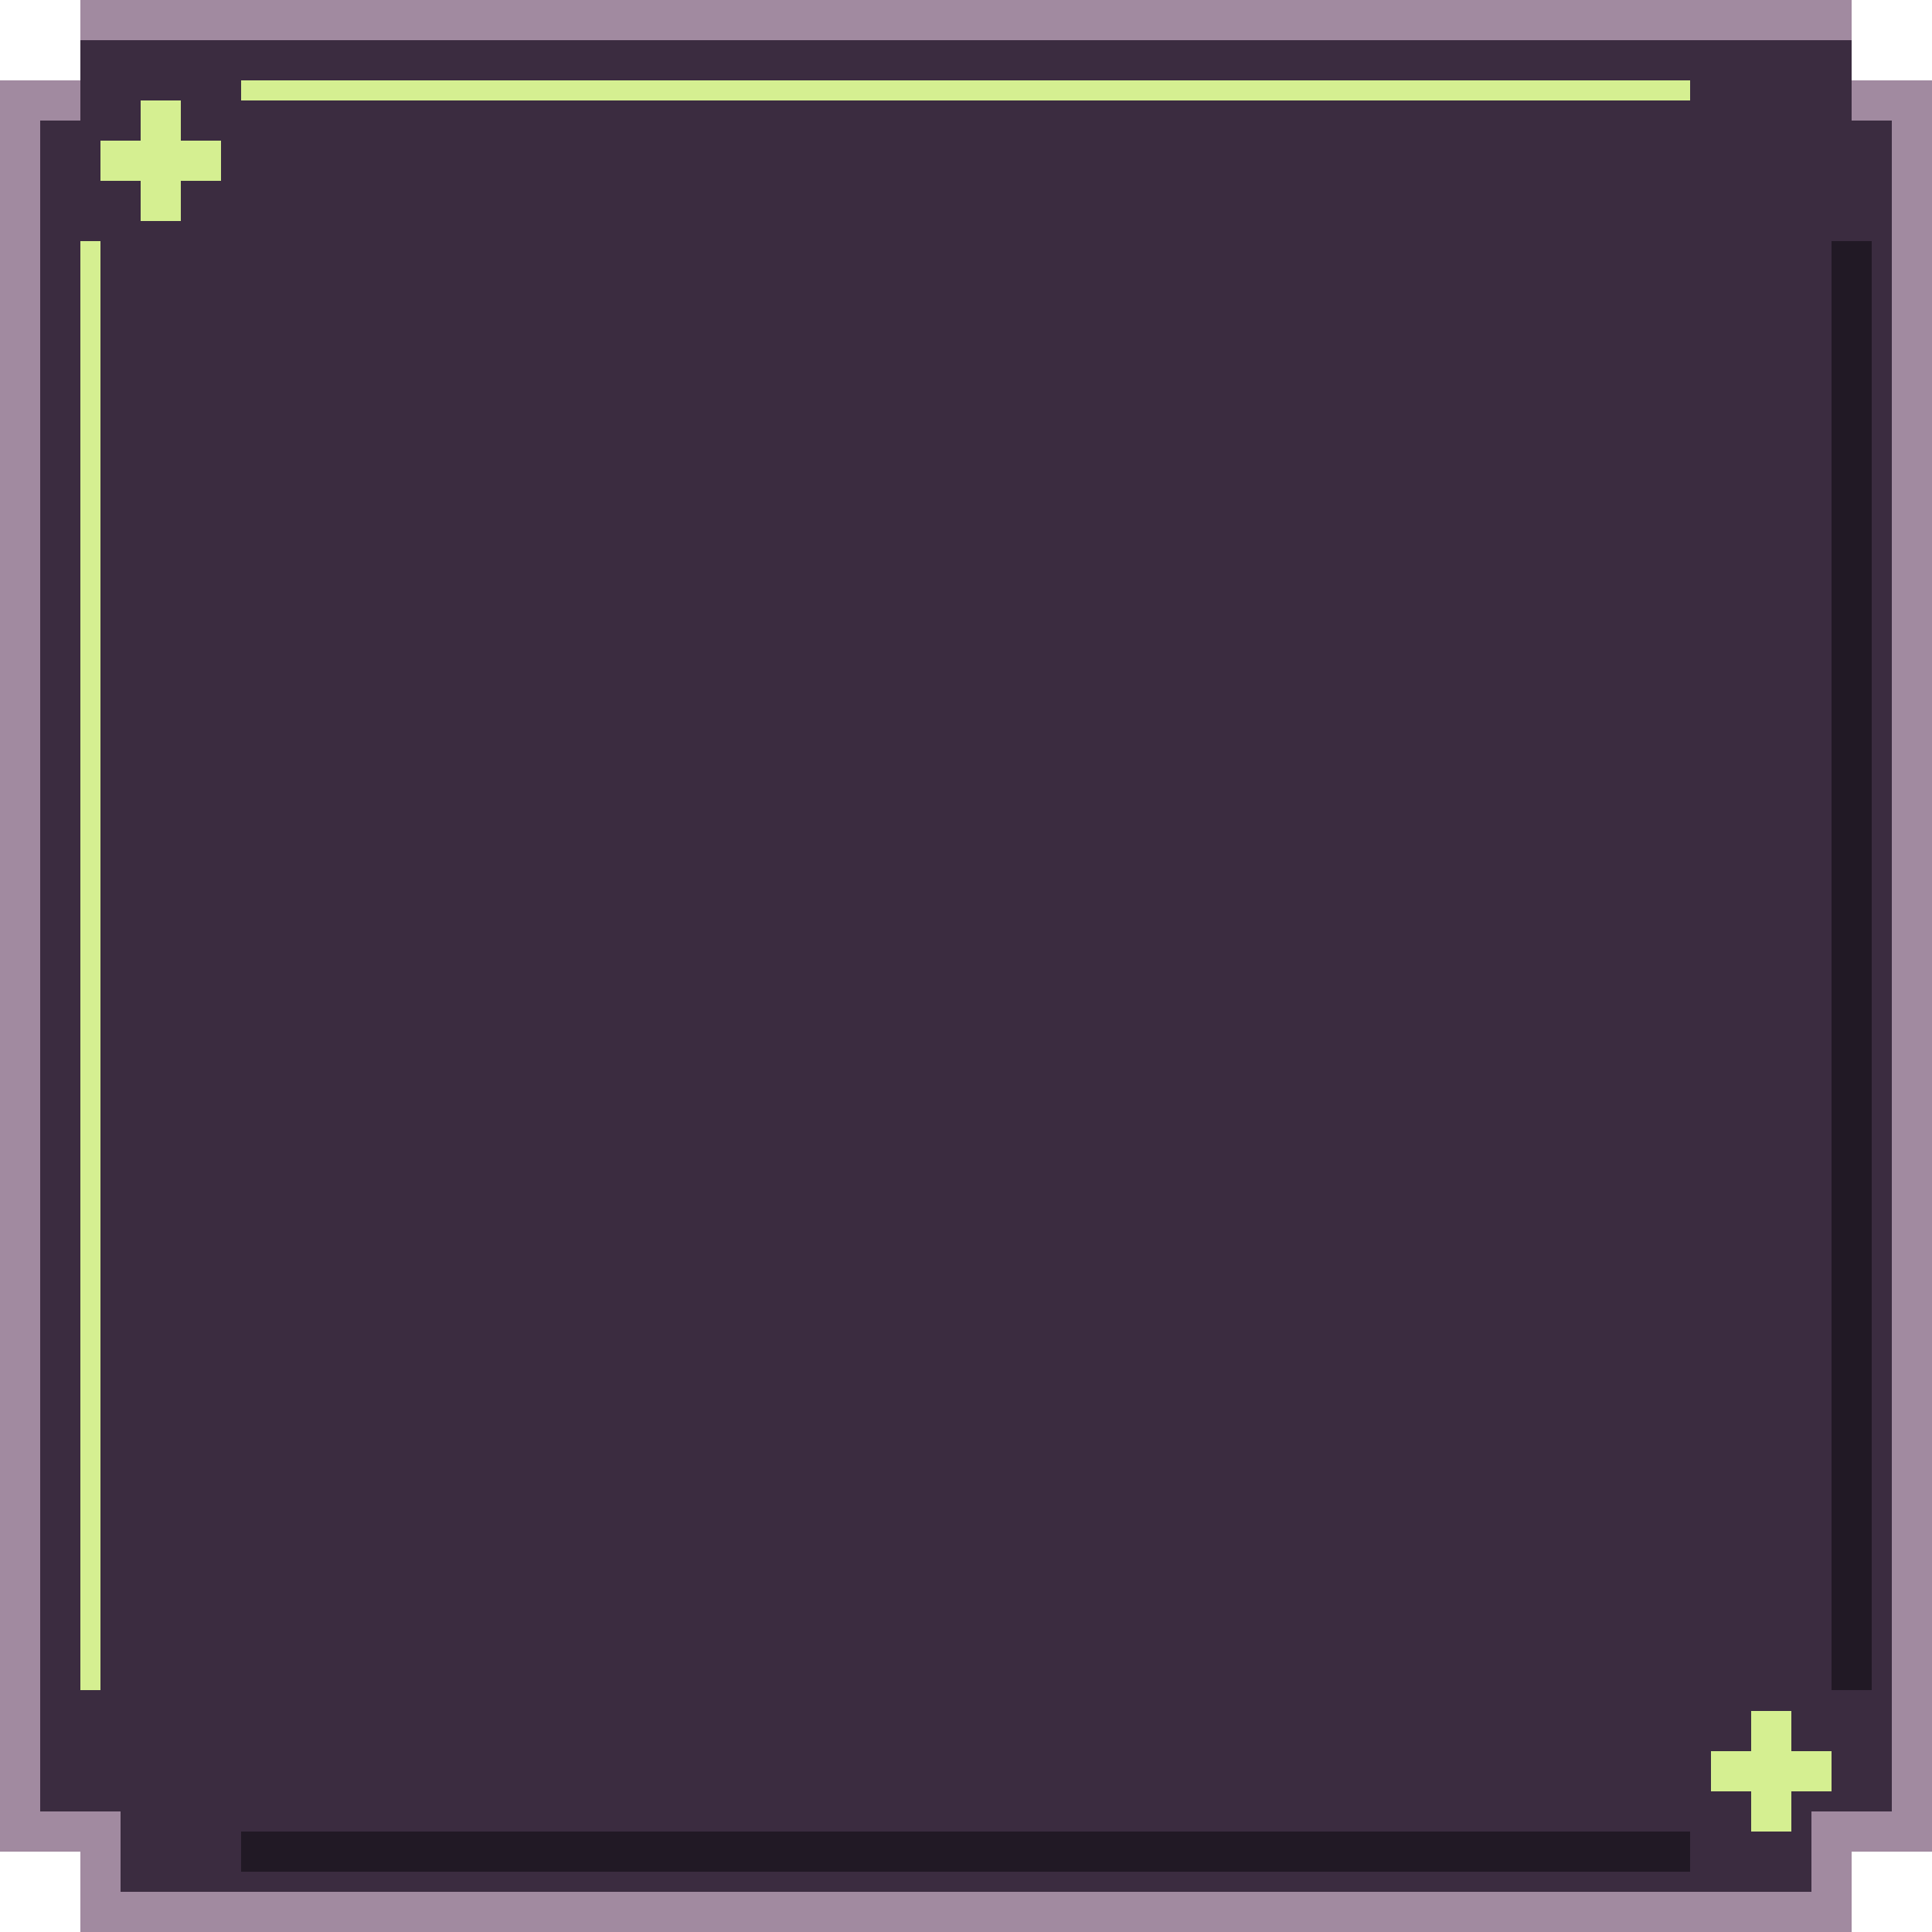
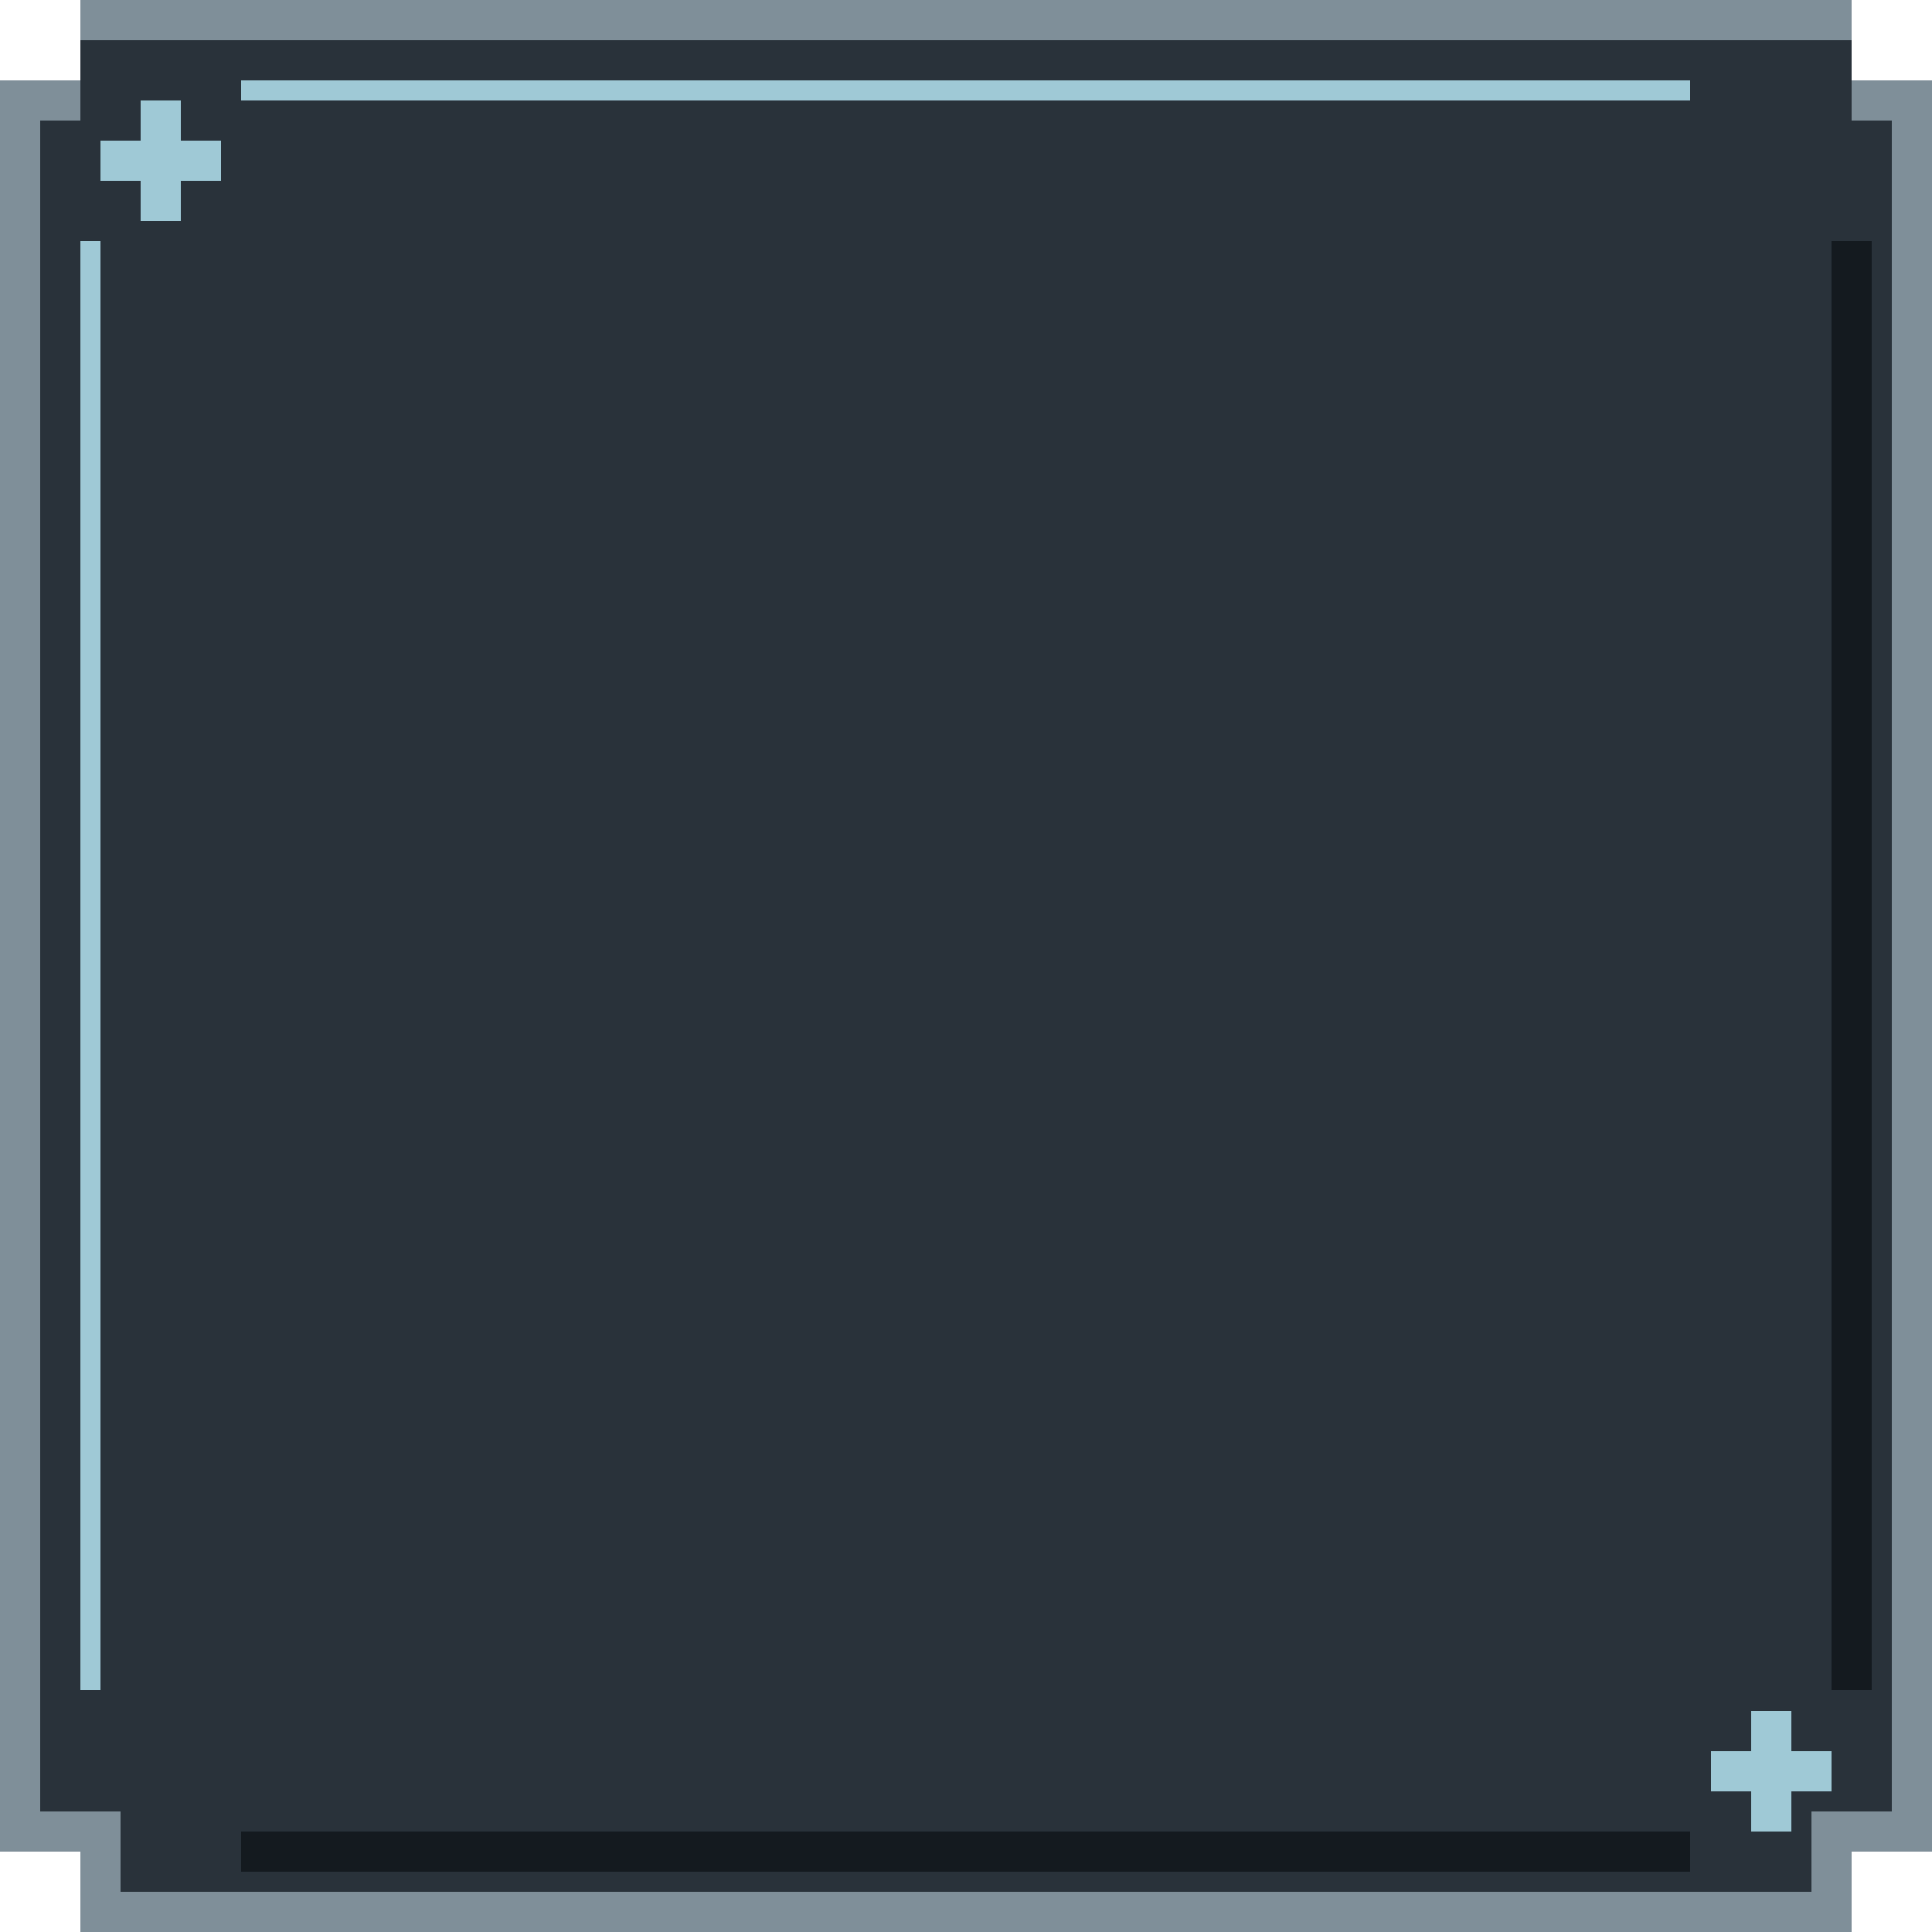
<svg xmlns="http://www.w3.org/2000/svg" width="96" height="96" viewBox="0 0 96 96" shape-rendering="crispEdges">
-   <path fill="#a18aa0" d="M4 0H92V4H96V92H92V96H4V92H0V4H4Z" />
-   <path fill="#3b2c40" d="M4 2H92V6H94V90H90V94H6V90H2V6H4Z" />
-   <path fill="#d5ef91" d="M12 4H84V5H12ZM4 12H5V84H4Z" />
-   <path fill="#211925" d="M12 91H84V93H12ZM91 12H93V84H91Z" />
-   <path fill="#d5ef91" d="M7 5H9V7H11V9H9V11H7V9H5V7H7ZM87 85H89V87H91V89H89V91H87V89H85V87H87Z" />
+   <path fill="#7f8f99" d="M4 0H92V4H96V92H92V96H4V92H0V4H4Z" />
+   <path fill="#29323a" d="M4 2H92V6H94V90H90V94H6V90H2V6H4Z" />
+   <path fill="#9fc9d6" d="M12 4H84V5H12ZM4 12H5V84H4Z" />
+   <path fill="#141a1f" d="M12 91H84V93H12ZM91 12H93V84H91Z" />
+   <path fill="#9fc9d6" d="M7 5H9V7H11V9H9V11H7V9H5V7H7ZM87 85H89V87H91V89H89V91H87V89H85V87H87Z" />
</svg>
